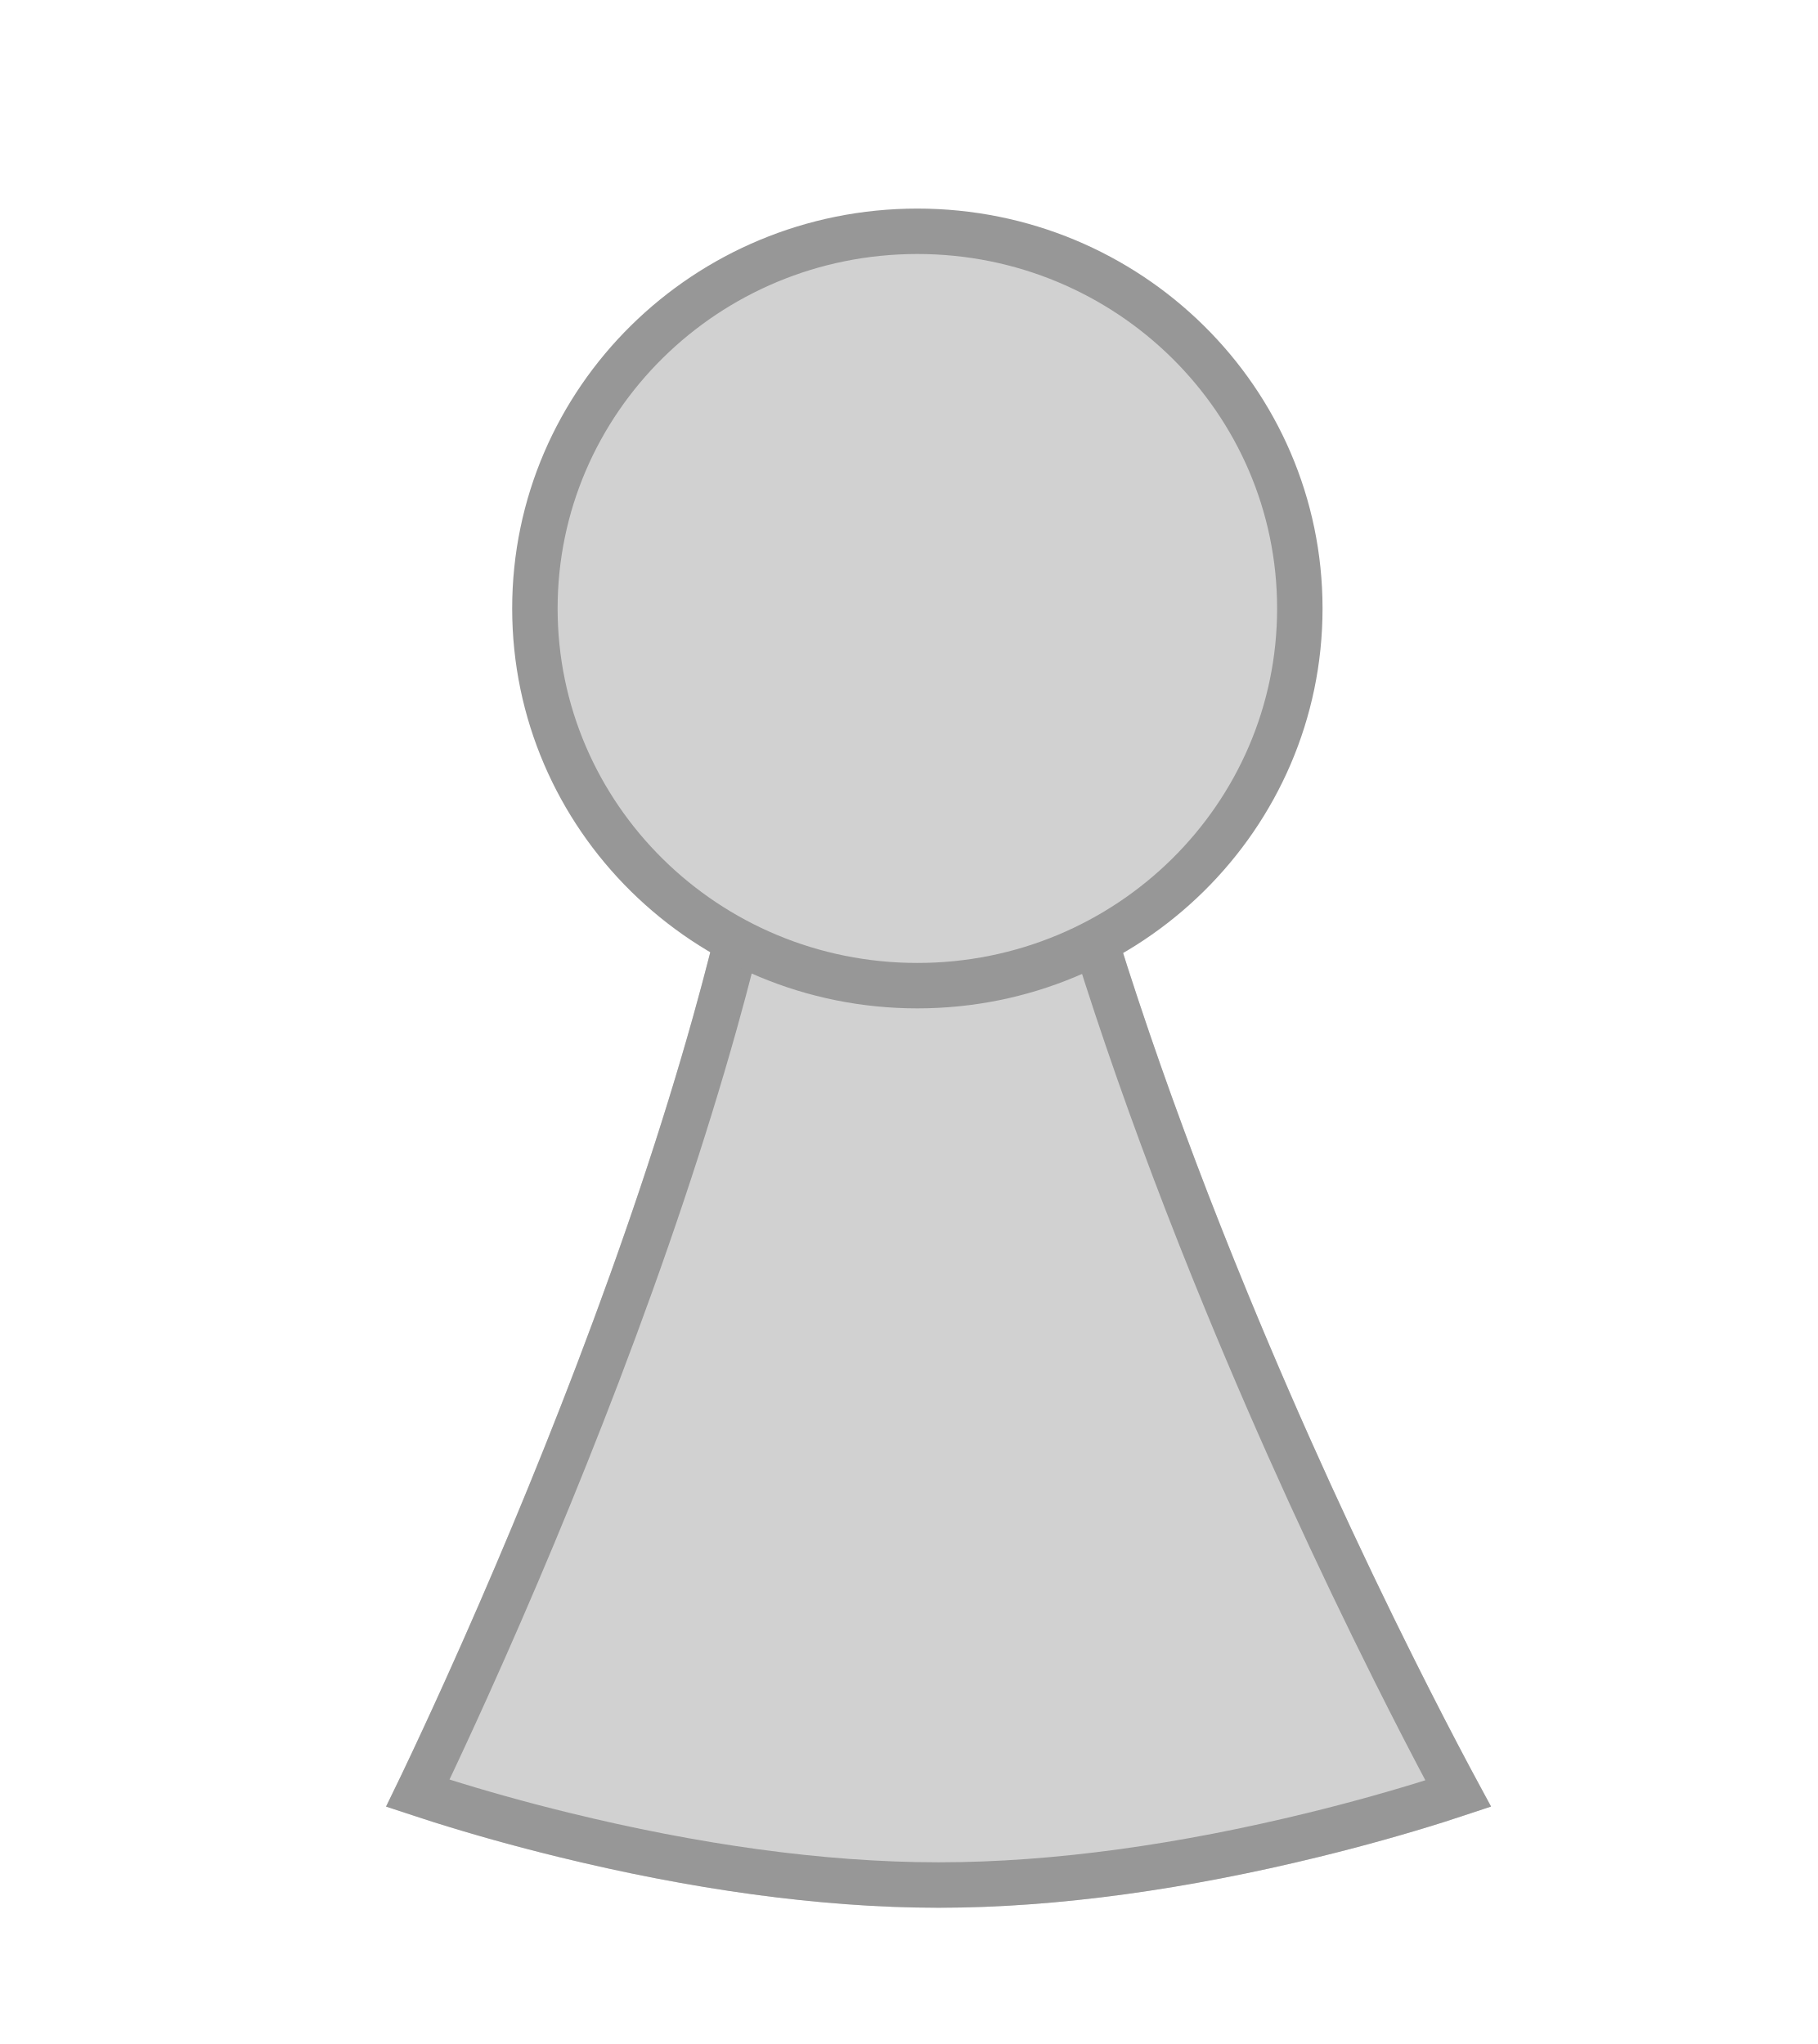
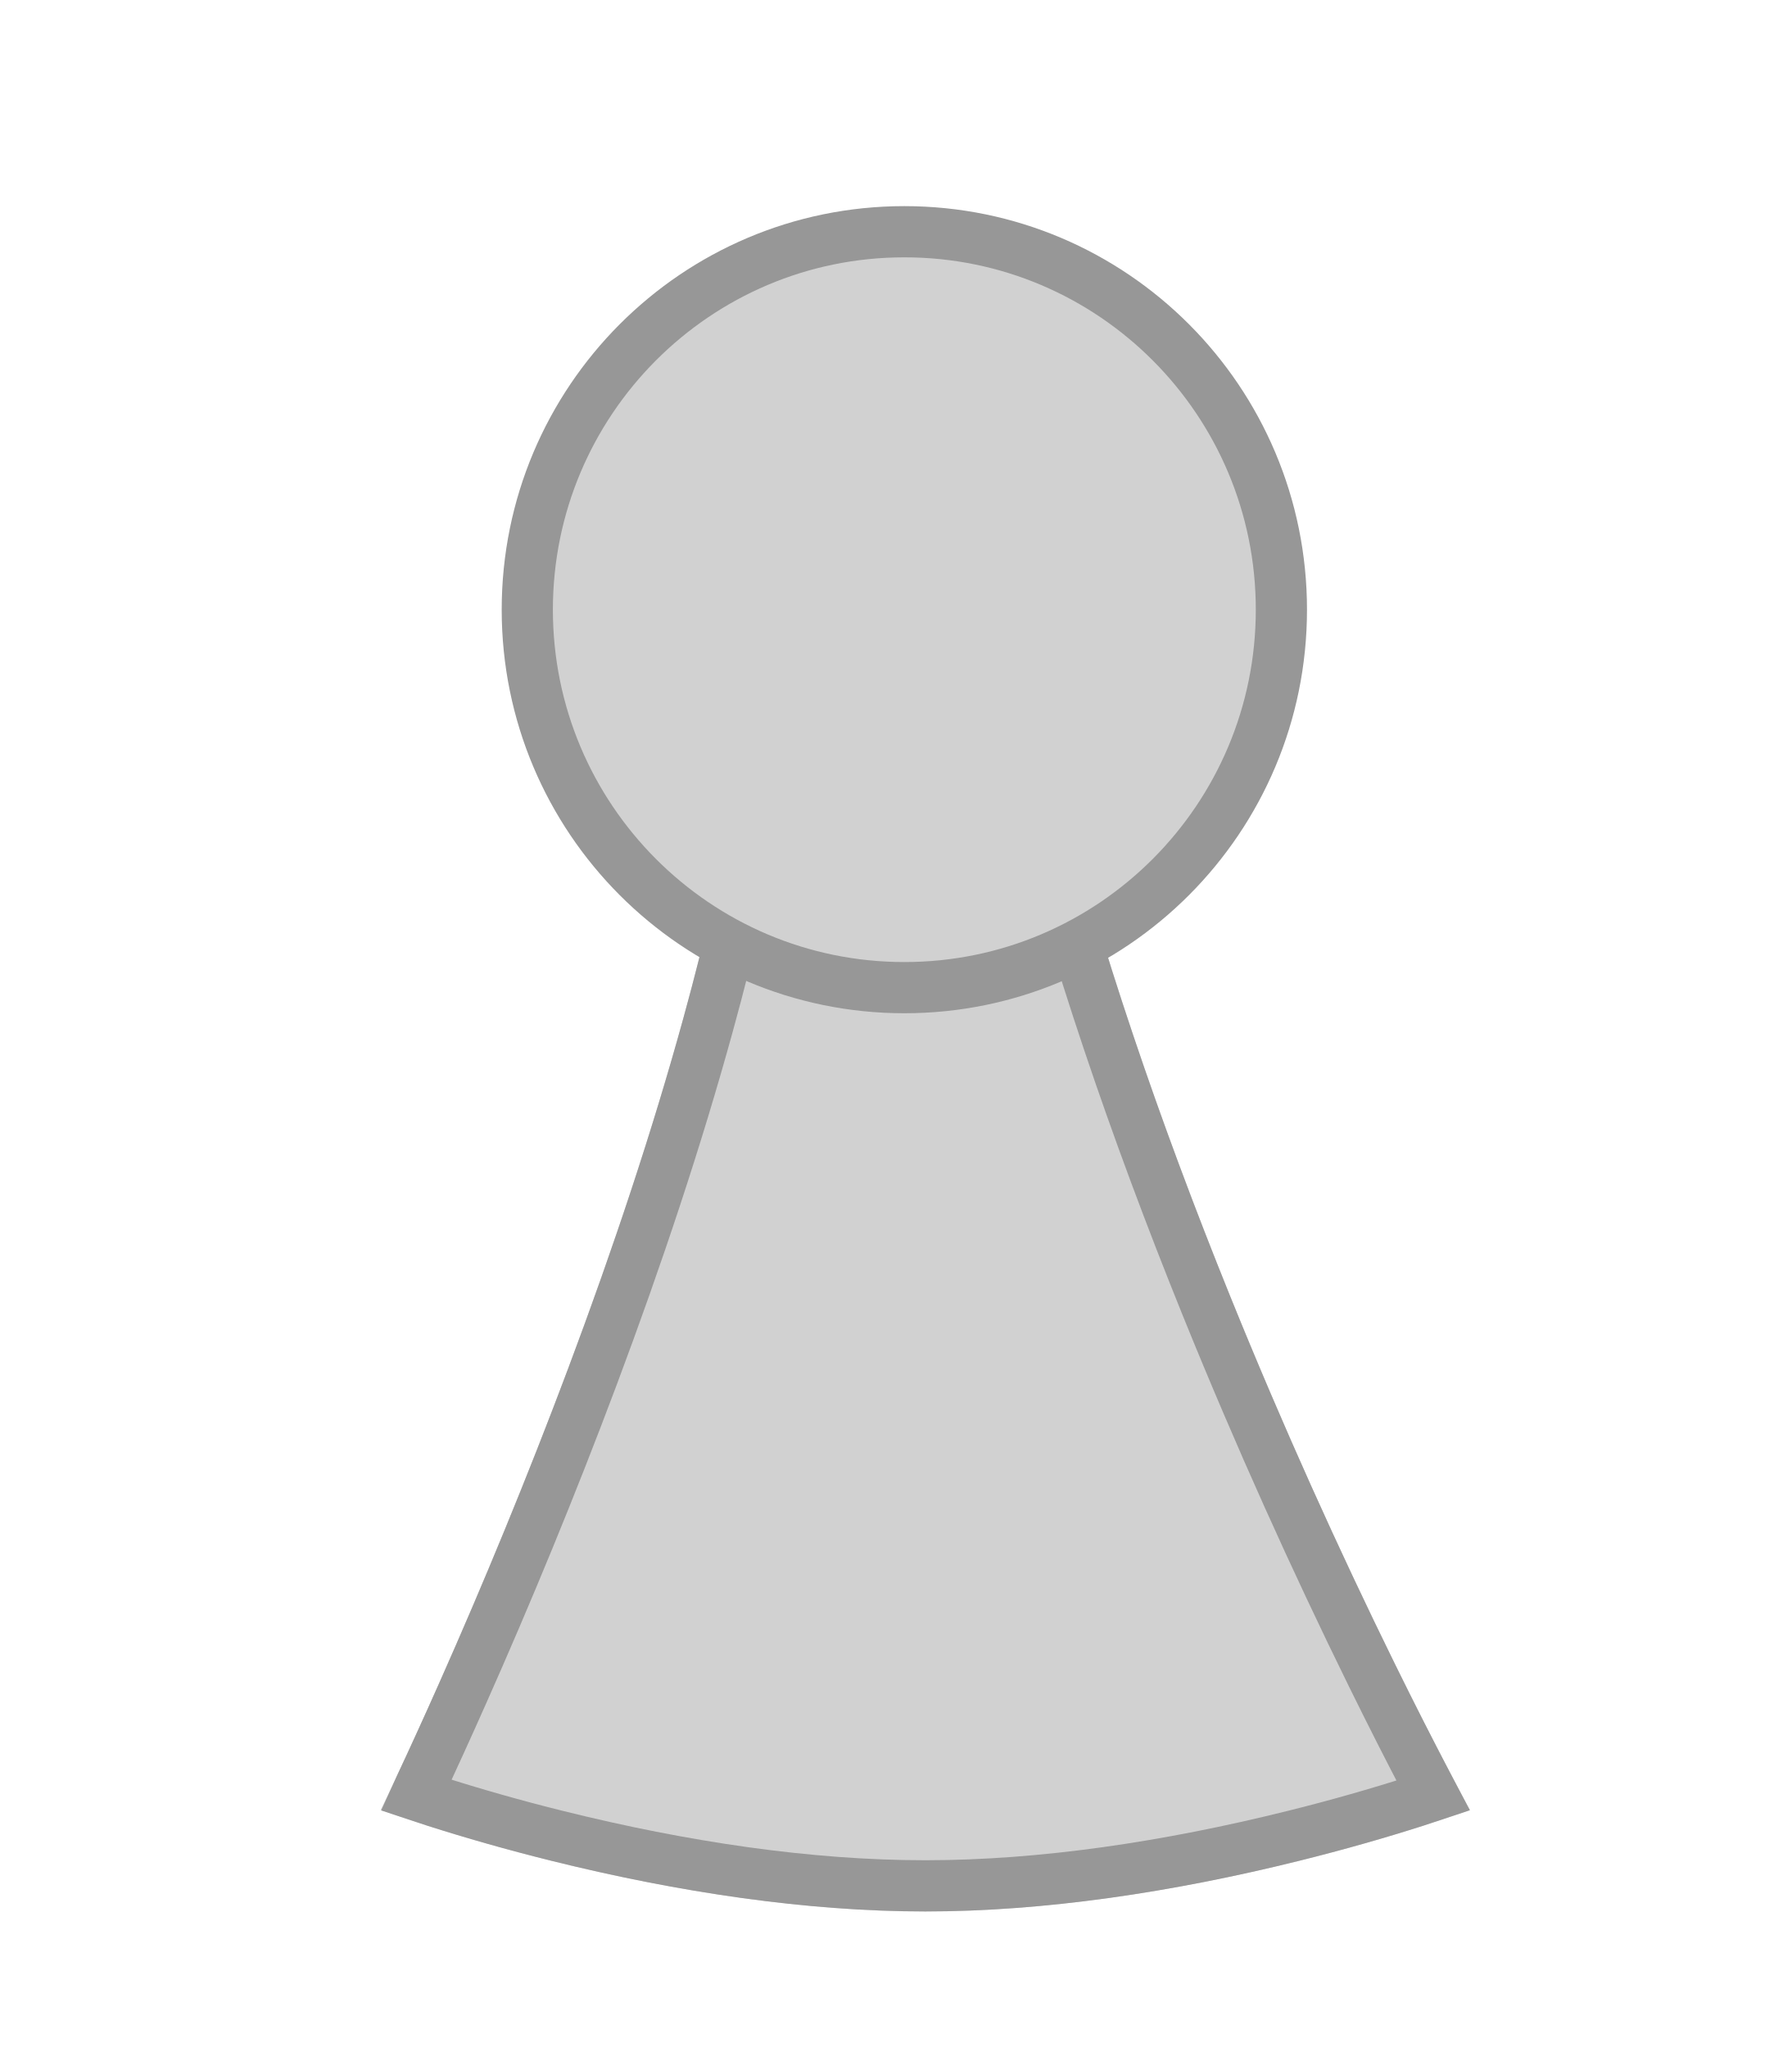
- <svg xmlns="http://www.w3.org/2000/svg" xmlns:xlink="http://www.w3.org/1999/xlink" width="40px" height="45px" viewBox="0 0 40 45" version="1.1">
+ <svg xmlns="http://www.w3.org/2000/svg" xmlns:xlink="http://www.w3.org/1999/xlink" width="35px" height="40px" viewBox="0 0 35 40" version="1.1">
  <defs>
-     <path d="M16.466,17.07 C18.221,14.431 21.664,14.391 23.594,17.07 C26.529,28.538 32.818,39.767 32.818,39.767 C32.818,39.767 26.739,42 20.659,42 C14.58,42 8.5,39.767 8.5,39.767 C8.5,39.767 14.789,27.116 16.466,17.07 Z" id="path-1" />
+     <path d="M14.408,15.173 C15.943,12.828 18.956,12.792 20.645,15.173 C23.213,25.367 28.716,35.349 28.716,35.349 C28.716,35.349 23.396,37.333 18.077,37.333 C12.757,37.333 7.438,35.349 7.438,35.349 C7.438,35.349 12.941,24.103 14.408,15.173 Z" id="path-1" />
  </defs>
  <g id="Symbols" stroke="none" stroke-width="1" fill="none" fill-rule="evenodd">
    <g id="picto/character-hover">
      <g id="Rectangle-6">
        <use fill="#D1D1D1" fill-rule="evenodd" xlink:href="#path-1" />
-         <path stroke="#979797" stroke-width="1" d="M16.941,17.261 C16.664,18.891 16.259,20.644 15.74,22.502 C15.051,24.964 14.175,27.564 13.154,30.243 C12.234,32.655 11.249,34.999 10.264,37.181 C9.919,37.945 9.599,38.635 9.311,39.239 C9.27,39.325 9.232,39.405 9.196,39.479 C9.341,39.527 9.508,39.58 9.695,39.639 C10.516,39.898 11.432,40.157 12.419,40.398 C15.233,41.087 18.044,41.5 20.659,41.5 C23.274,41.5 26.086,41.087 28.9,40.398 C29.886,40.157 30.802,39.898 31.623,39.639 C31.799,39.584 31.957,39.533 32.095,39.487 C32.041,39.387 31.982,39.276 31.917,39.155 C31.549,38.464 31.14,37.672 30.699,36.79 C29.44,34.271 28.181,31.535 27.006,28.678 C25.394,24.76 24.071,20.927 23.134,17.288 C21.428,15.006 18.508,15.013 16.941,17.261 Z" />
+         <path stroke="#979797" stroke-width="1" d="M14.883,15.362 C14.641,16.81 14.287,18.366 13.833,20.015 C13.23,22.205 12.463,24.518 11.569,26.9 C10.764,29.045 9.902,31.129 9.039,33.07 C8.737,33.75 8.457,34.363 8.205,34.9 C8.179,34.956 8.153,35.01 8.13,35.061 C8.241,35.098 8.366,35.139 8.504,35.183 C9.221,35.412 10.021,35.642 10.883,35.856 C13.34,36.467 15.795,36.833 18.077,36.833 C20.358,36.833 22.813,36.467 25.27,35.856 C26.132,35.642 26.932,35.412 27.649,35.183 C27.777,35.142 27.893,35.104 27.998,35.069 C27.959,34.995 27.916,34.914 27.871,34.827 C27.549,34.213 27.19,33.509 26.804,32.724 C25.702,30.484 24.6,28.051 23.571,25.51 C22.162,22.029 21.004,18.623 20.183,15.389 C18.718,13.407 16.23,13.412 14.883,15.362 Z" />
      </g>
-       <ellipse id="Oval-3" stroke="#979797" fill="#D1D1D1" cx="20.191" cy="13.396" rx="8.418" ry="8.304" />
+       <ellipse id="Oval-3" stroke="#979797" fill="#D1D1D1" cx="17.667" cy="11.908" rx="7.366" ry="7.382" />
    </g>
  </g>
</svg>
